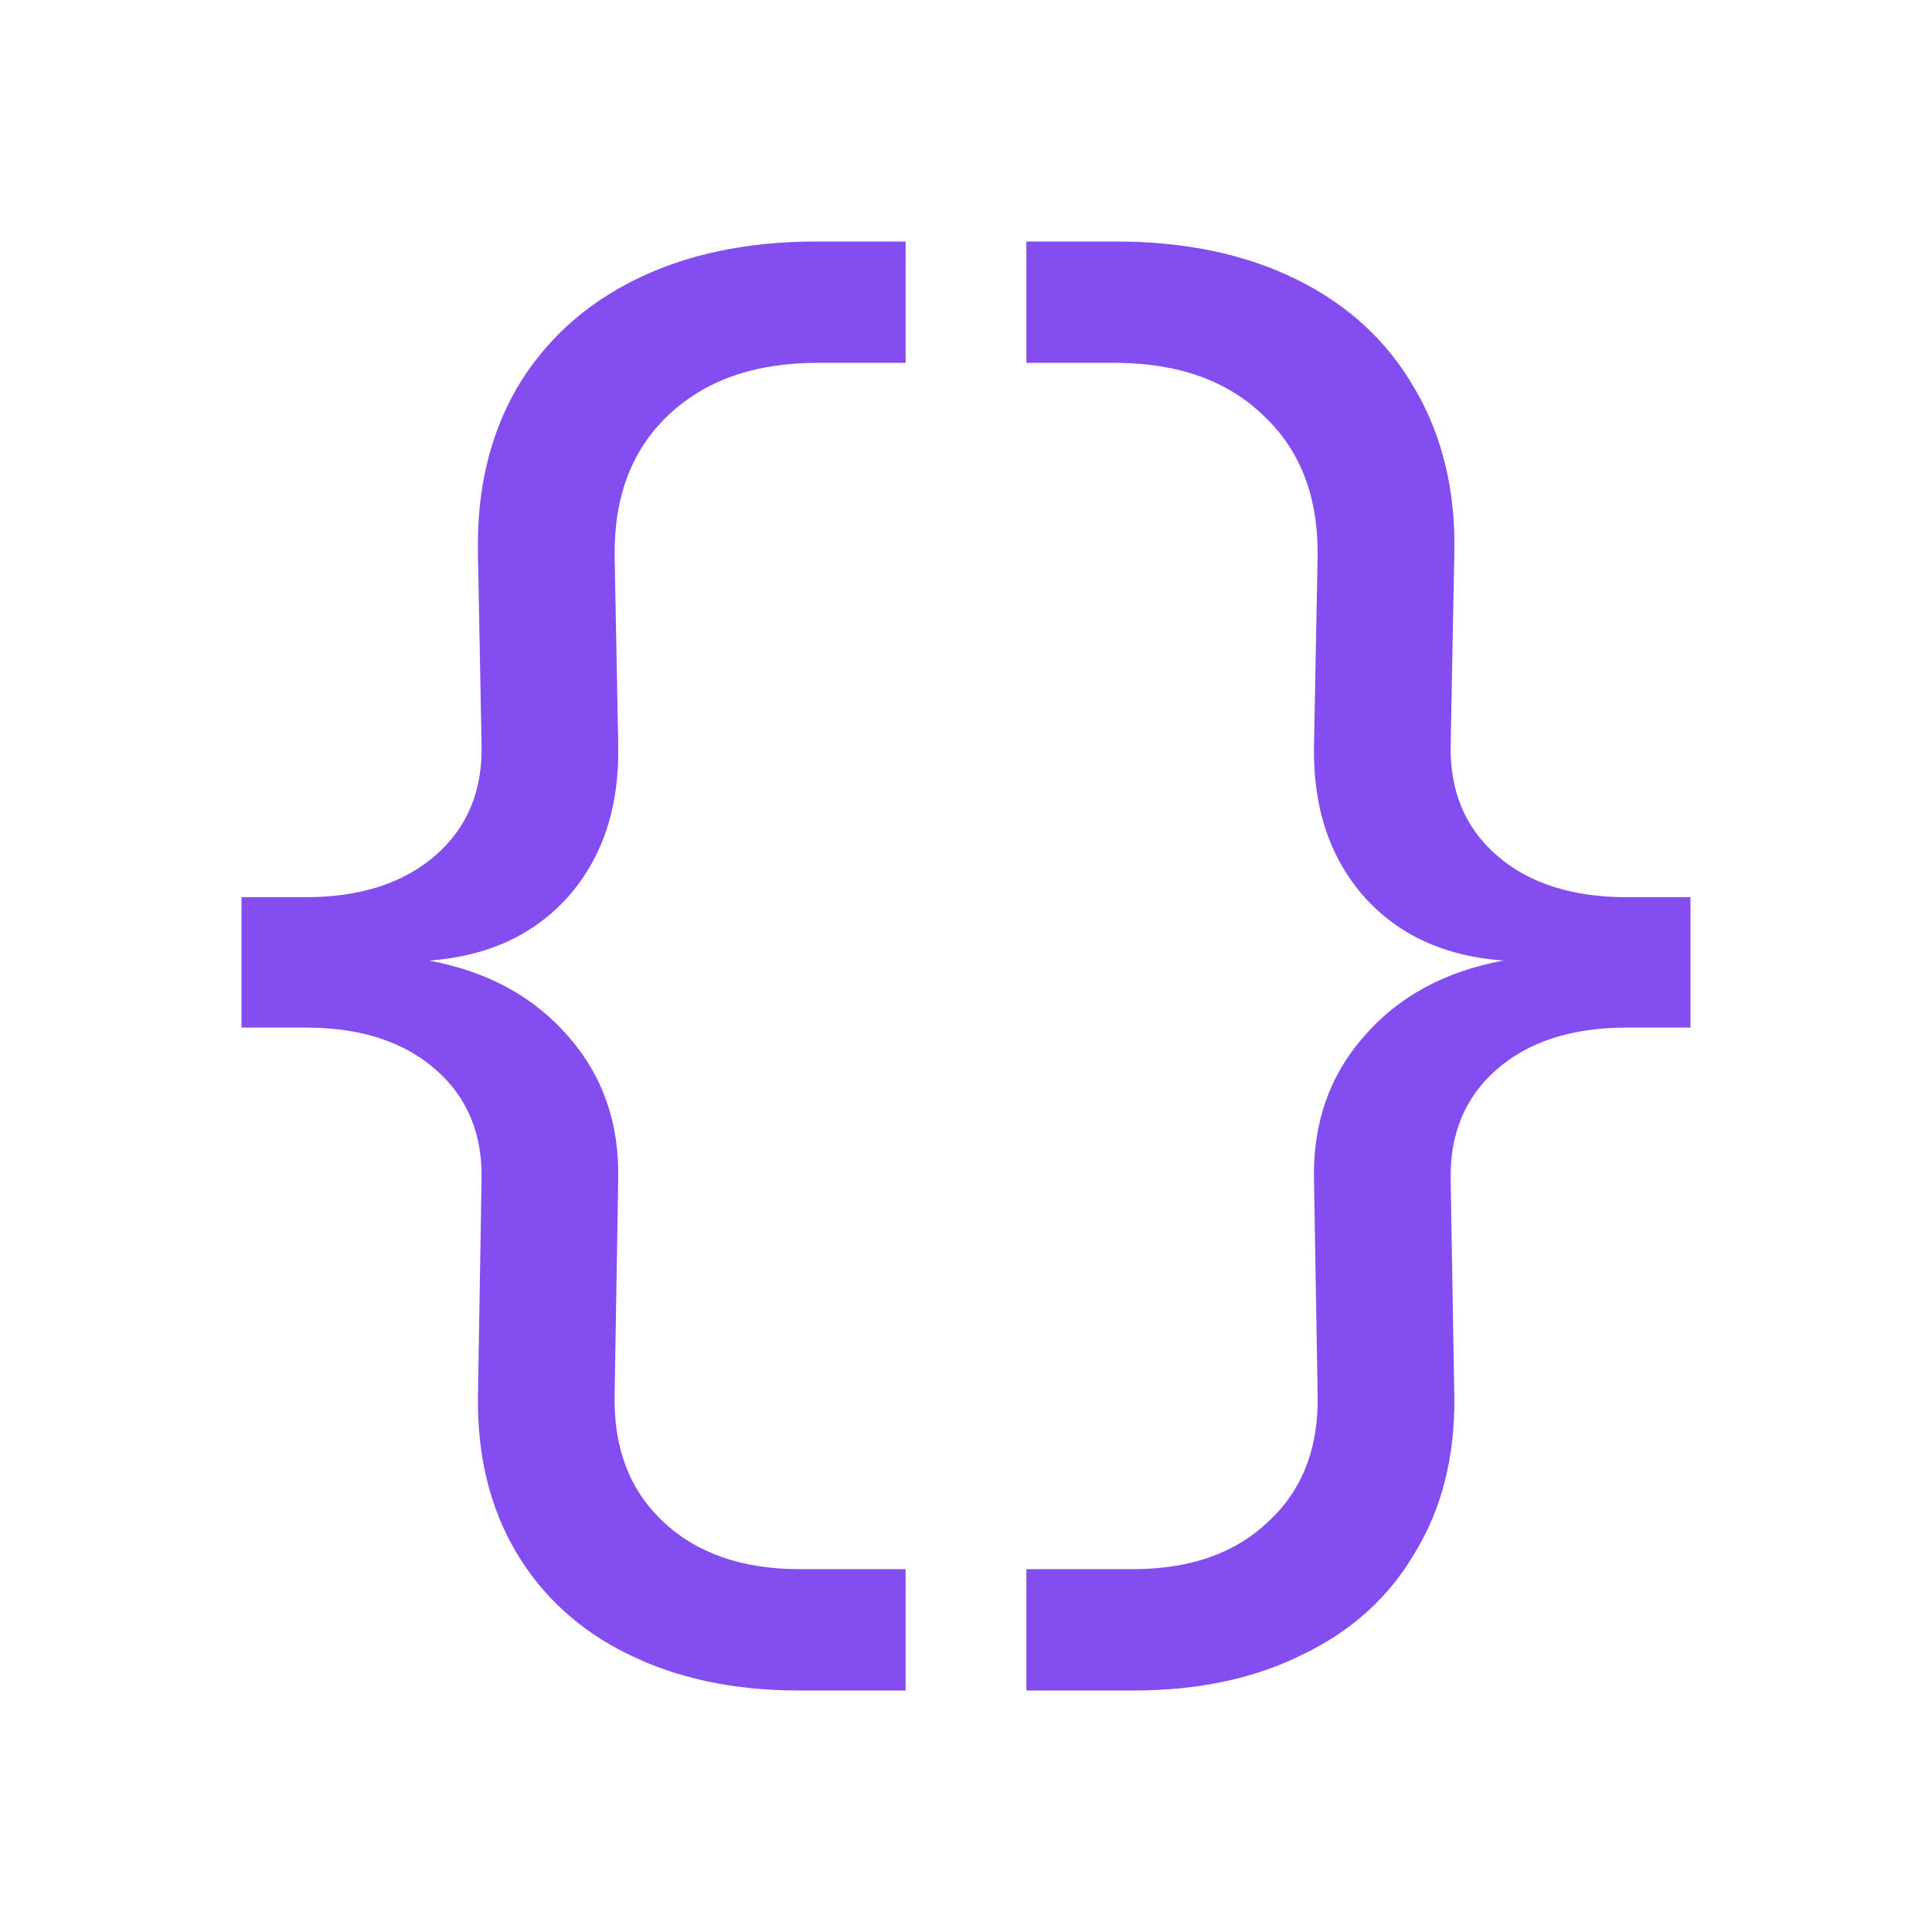
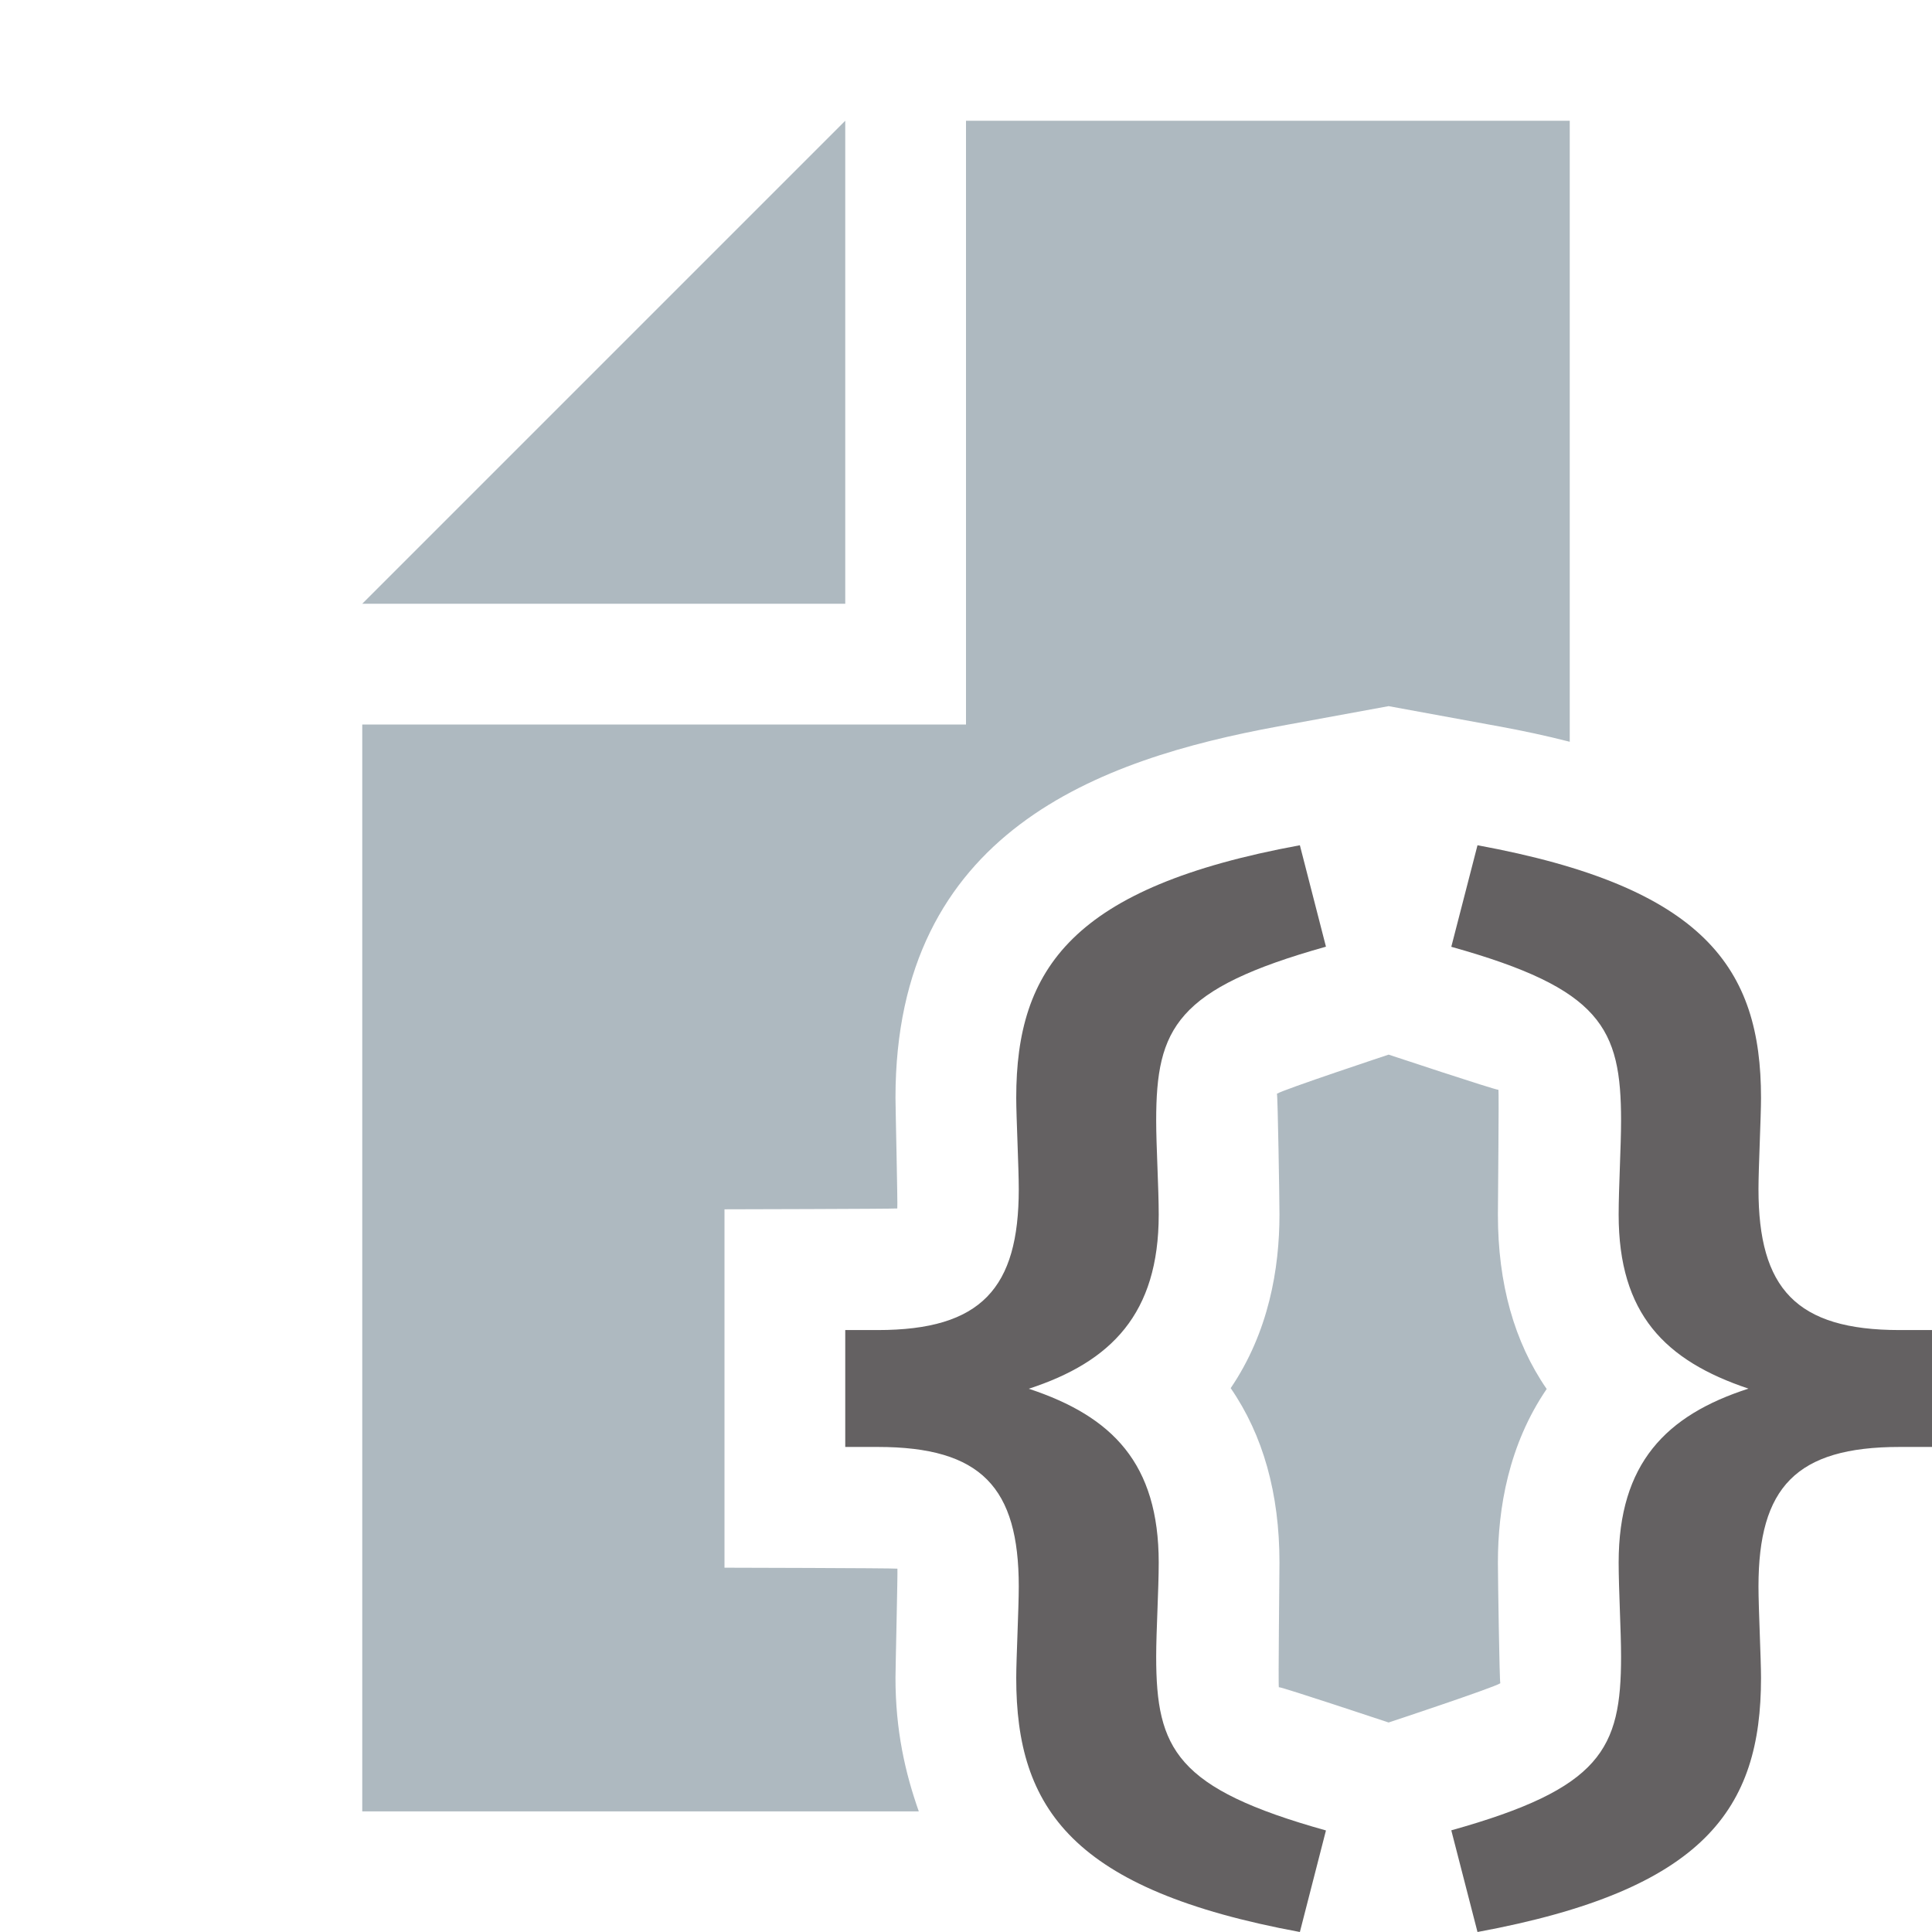
- <svg xmlns="http://www.w3.org/2000/svg" width="16" height="16" viewBox="0 0 16 16" fill="none">
-   <path d="M3.988 9.778C3.998 9.393 3.87 9.085 3.605 8.855C3.34 8.625 2.983 8.51 2.533 8.51H2V7.43H2.533C2.983 7.43 3.34 7.315 3.605 7.085C3.87 6.855 3.998 6.548 3.988 6.163L3.958 4.58C3.948 4.06 4.055 3.605 4.28 3.215C4.51 2.825 4.838 2.525 5.263 2.315C5.688 2.105 6.188 2 6.763 2H7.5V3.005H6.77C6.25 3.005 5.838 3.15 5.533 3.44C5.233 3.725 5.085 4.112 5.09 4.603L5.12 6.17C5.13 6.68 4.993 7.098 4.708 7.423C4.423 7.743 4.038 7.92 3.553 7.955C4.038 8.045 4.423 8.255 4.708 8.585C4.993 8.91 5.13 9.305 5.12 9.77L5.09 11.547C5.08 11.988 5.213 12.338 5.488 12.598C5.768 12.863 6.145 12.995 6.62 12.995H7.5V14H6.613C6.078 14 5.608 13.9 5.203 13.7C4.803 13.505 4.493 13.223 4.273 12.852C4.058 12.488 3.953 12.06 3.958 11.57L3.988 9.778Z" fill="#834DF0" />
-   <path d="M12.014 9.778C12.005 9.393 12.132 9.085 12.397 8.855C12.662 8.625 13.02 8.51 13.47 8.51H14V7.43H13.47C13.02 7.43 12.662 7.315 12.397 7.085C12.132 6.855 12.005 6.548 12.014 6.163L12.044 4.58C12.055 4.06 11.944 3.605 11.714 3.215C11.489 2.825 11.165 2.525 10.739 2.315C10.315 2.105 9.815 2 9.24 2H8.5V3.005H9.232C9.752 3.005 10.162 3.15 10.462 3.44C10.767 3.725 10.917 4.112 10.912 4.603L10.882 6.17C10.872 6.68 11.009 7.098 11.294 7.423C11.579 7.743 11.964 7.92 12.45 7.955C11.964 8.045 11.579 8.255 11.294 8.585C11.009 8.91 10.872 9.305 10.882 9.77L10.912 11.547C10.922 11.988 10.787 12.338 10.507 12.598C10.232 12.863 9.857 12.995 9.382 12.995H8.5V14H9.39C9.925 14 10.392 13.9 10.792 13.7C11.197 13.505 11.507 13.223 11.722 12.852C11.942 12.488 12.05 12.06 12.044 11.57L12.014 9.778Z" fill="#834DF0" />
+ <svg xmlns="http://www.w3.org/2000/svg" width="16" height="16" viewBox="0 0 16 16">
+   <g fill="none" fill-rule="evenodd">
+     <path fill="#231F20" fill-opacity=".7" d="M8.416 13.896C8.416 13.739 8.437 13.319 8.437 13.139 8.437 12.319 8.127 11.983 7.269 11.983L7 11.983 7 11.015 7.269 11.015C8.127 11.015 8.437 10.668 8.437 9.848 8.437 9.669 8.416 9.251 8.416 9.091 8.416 8.02 8.882 7.346 10.765 7L10.981 7.84C9.74 8.188 9.575 8.514 9.575 9.281 9.575 9.492 9.596 9.838 9.596 10.059 9.596 10.88 9.203 11.278 8.52 11.501 9.213 11.73 9.596 12.12 9.596 12.941 9.596 13.162 9.575 13.508 9.575 13.719 9.575 14.486 9.74 14.812 10.981 15.159L10.765 16C8.882 15.652 8.416 14.979 8.416 13.896M12.019 15.158C13.26 14.811 13.425 14.485 13.425 13.719 13.425 13.508 13.405 13.161 13.405 12.94 13.405 12.12 13.797 11.72 14.48 11.5 13.788 11.268 13.405 10.88 13.405 10.059 13.405 9.839 13.425 9.492 13.425 9.281 13.425 8.513 13.26 8.188 12.019 7.841L12.236 7C14.119 7.346 14.584 8.019 14.584 9.092 14.584 9.25 14.563 9.67 14.563 9.848 14.563 10.669 14.873 11.015 15.732 11.015L16 11.015 16 11.983 15.732 11.983C14.873 11.983 14.563 12.319 14.563 13.139 14.563 13.318 14.584 13.739 14.584 13.896 14.584 14.979 14.119 15.652 12.236 16L12.019 15.158z" />
+     <polygon fill="#9AA7B0" fill-opacity=".8" points="7 1 3 5 7 5" />
+     <path fill="#9AA7B0" fill-opacity=".8" d="M10.596,12.94 C10.596,13.062 10.585,13.95 10.591,13.975 C10.591,13.974 10.593,13.973 10.593,13.973 C10.623,13.973 11.5,14.265 11.5,14.265 C11.5,14.265 12.372,13.976 12.425,13.94 C12.418,13.927 12.405,13.062 12.405,12.94 C12.405,12.491 12.494,11.965 12.809,11.503 C12.54,11.113 12.405,10.63 12.405,10.059 C12.405,9.937 12.415,9.049 12.409,9.024 C12.409,9.025 12.408,9.025 12.408,9.025 C12.377,9.025 11.5,8.734 11.5,8.734 C11.5,8.734 10.628,9.023 10.575,9.058 C10.582,9.072 10.596,9.937 10.596,10.059 C10.596,10.508 10.506,11.033 10.192,11.496 C10.46,11.885 10.596,12.368 10.596,12.94" />
+     <path fill="#9AA7B0" fill-opacity=".8" d="M7.416,13.896 C7.416,13.812 7.435,13.028 7.432,12.991 C7.392,12.986 6,12.983 6,12.983 L6,10.015 C6,10.015 7.391,10.012 7.431,10.008 C7.435,9.969 7.416,9.177 7.416,9.091 C7.416,6.883 9.108,6.288 10.584,6.016 L11.5,5.848 L12.416,6.016 C12.608,6.051 12.805,6.093 13,6.143 L13,1 L8,1 L8,6 L3,6 L3,15.001 L7.609,15.001 C7.496,14.681 7.416,14.329 7.416,13.896" />
+   </g>
</svg>
